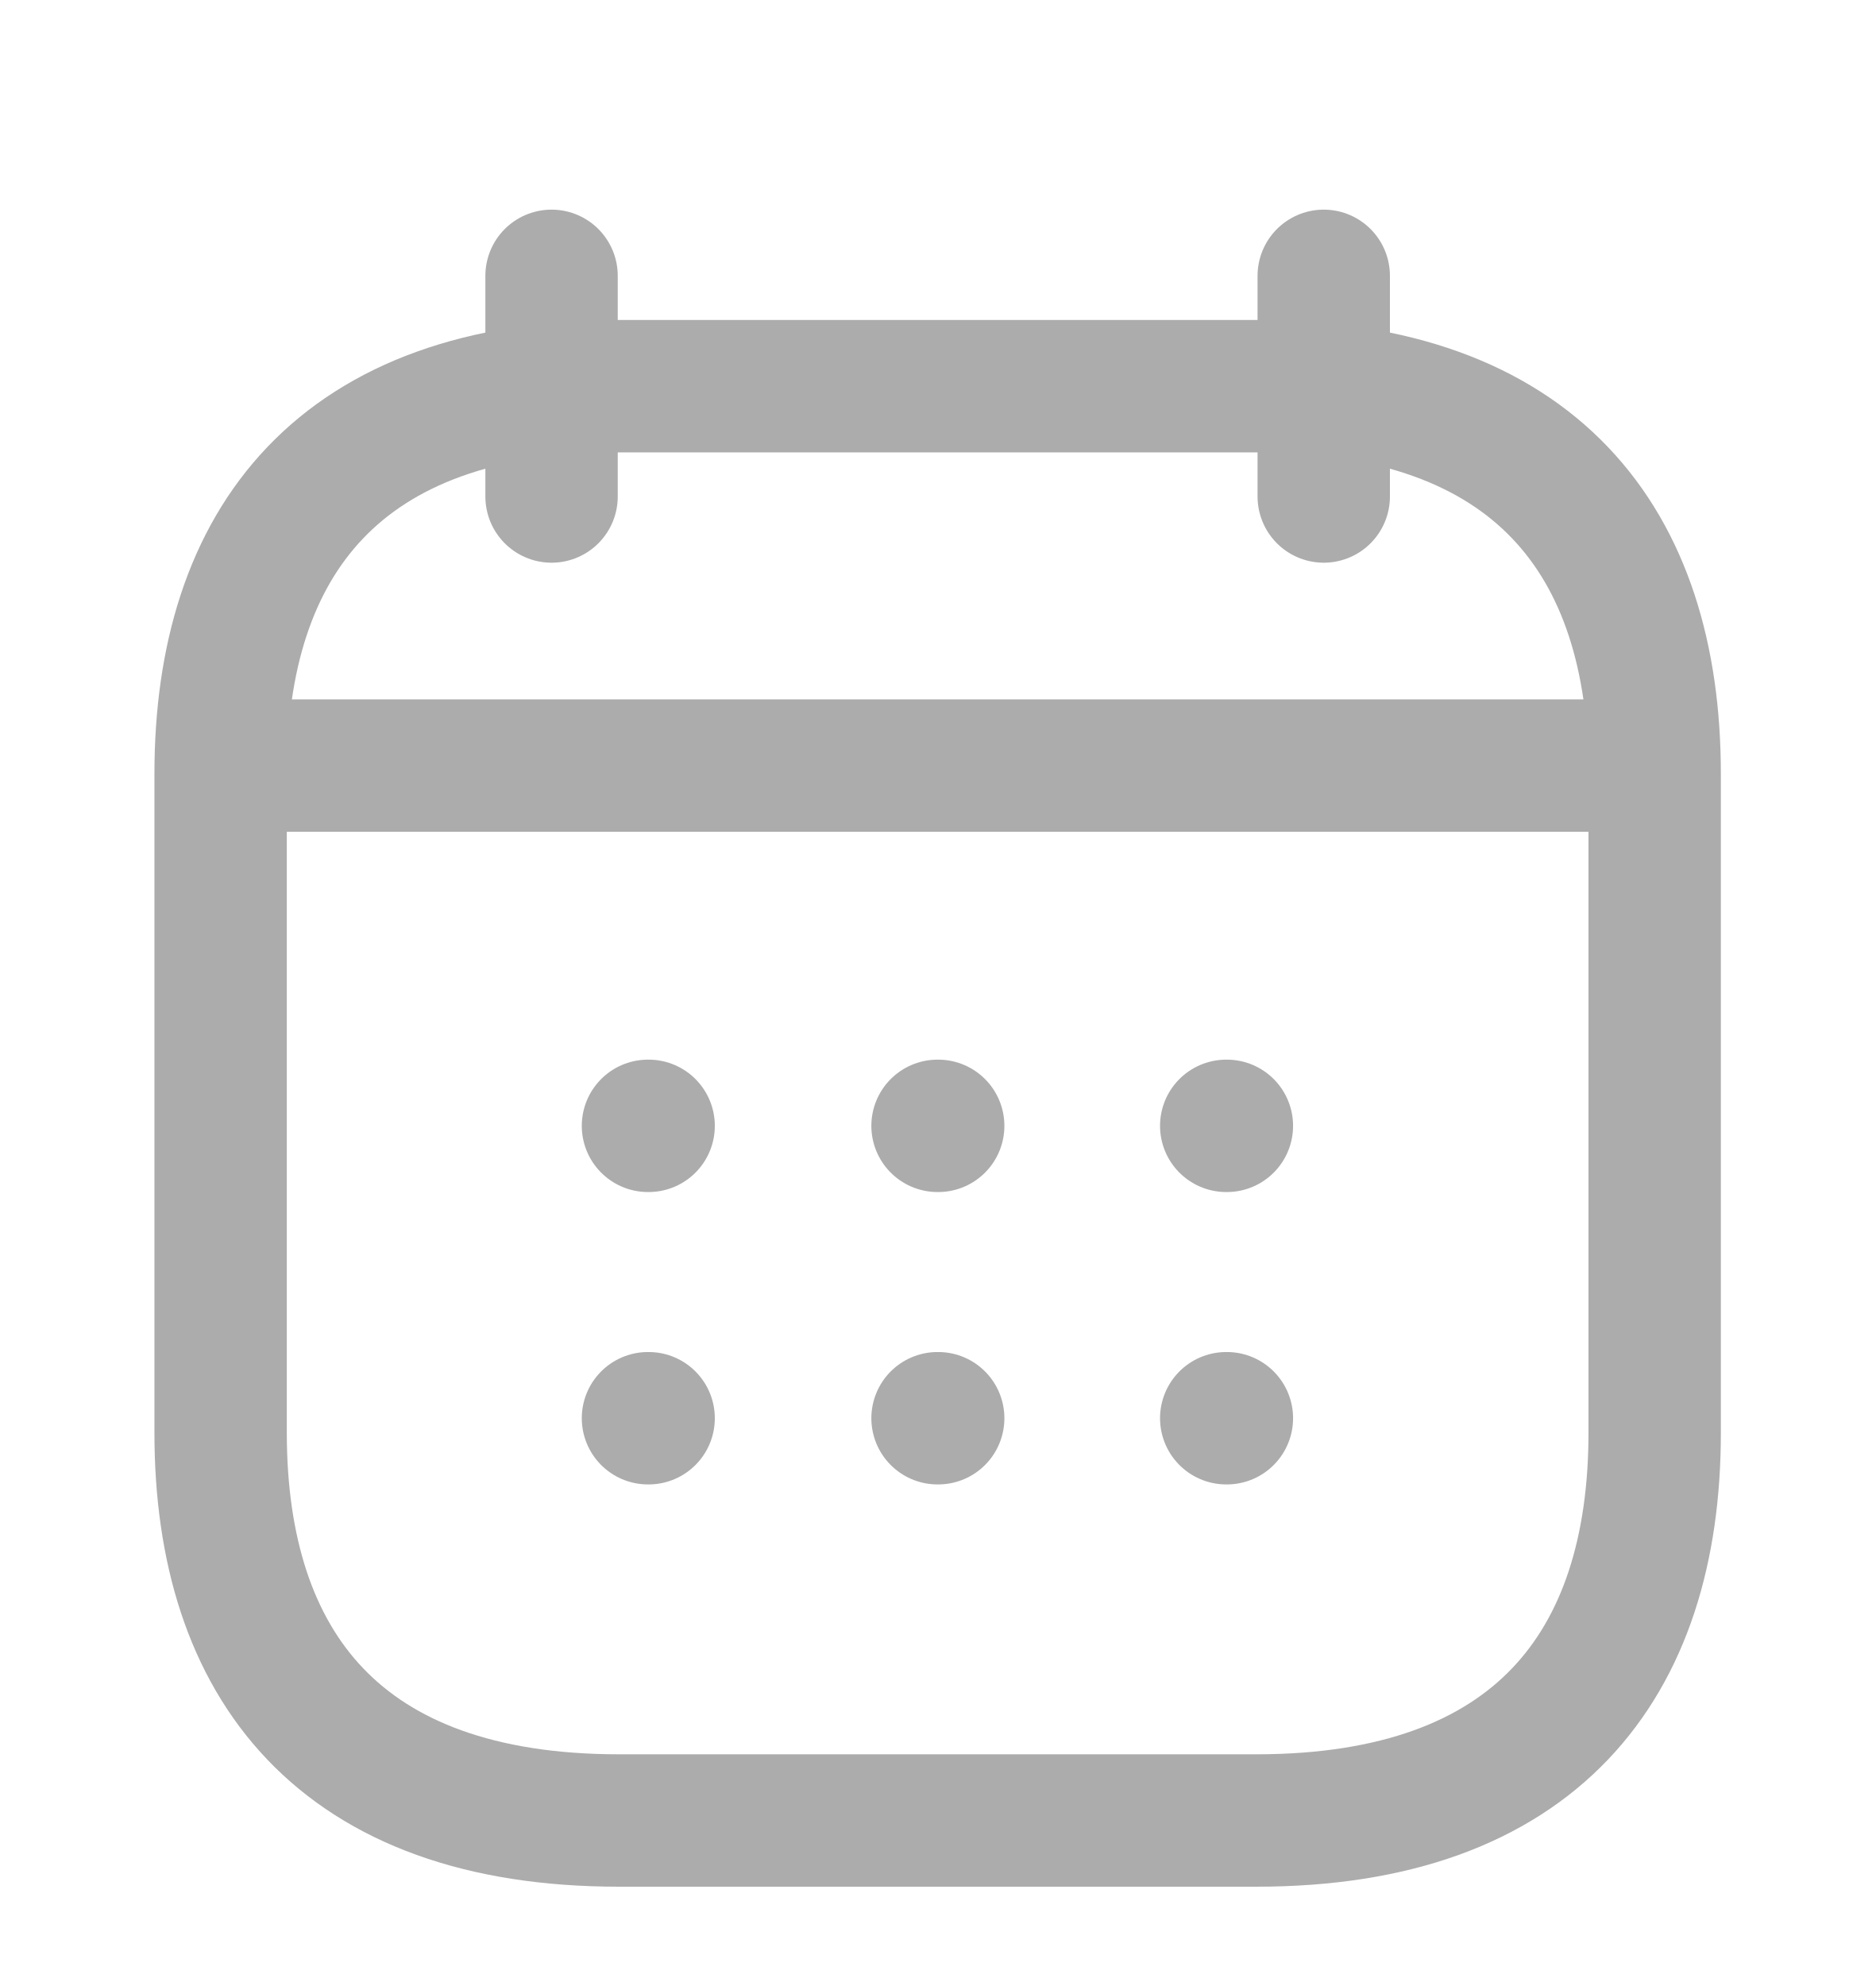
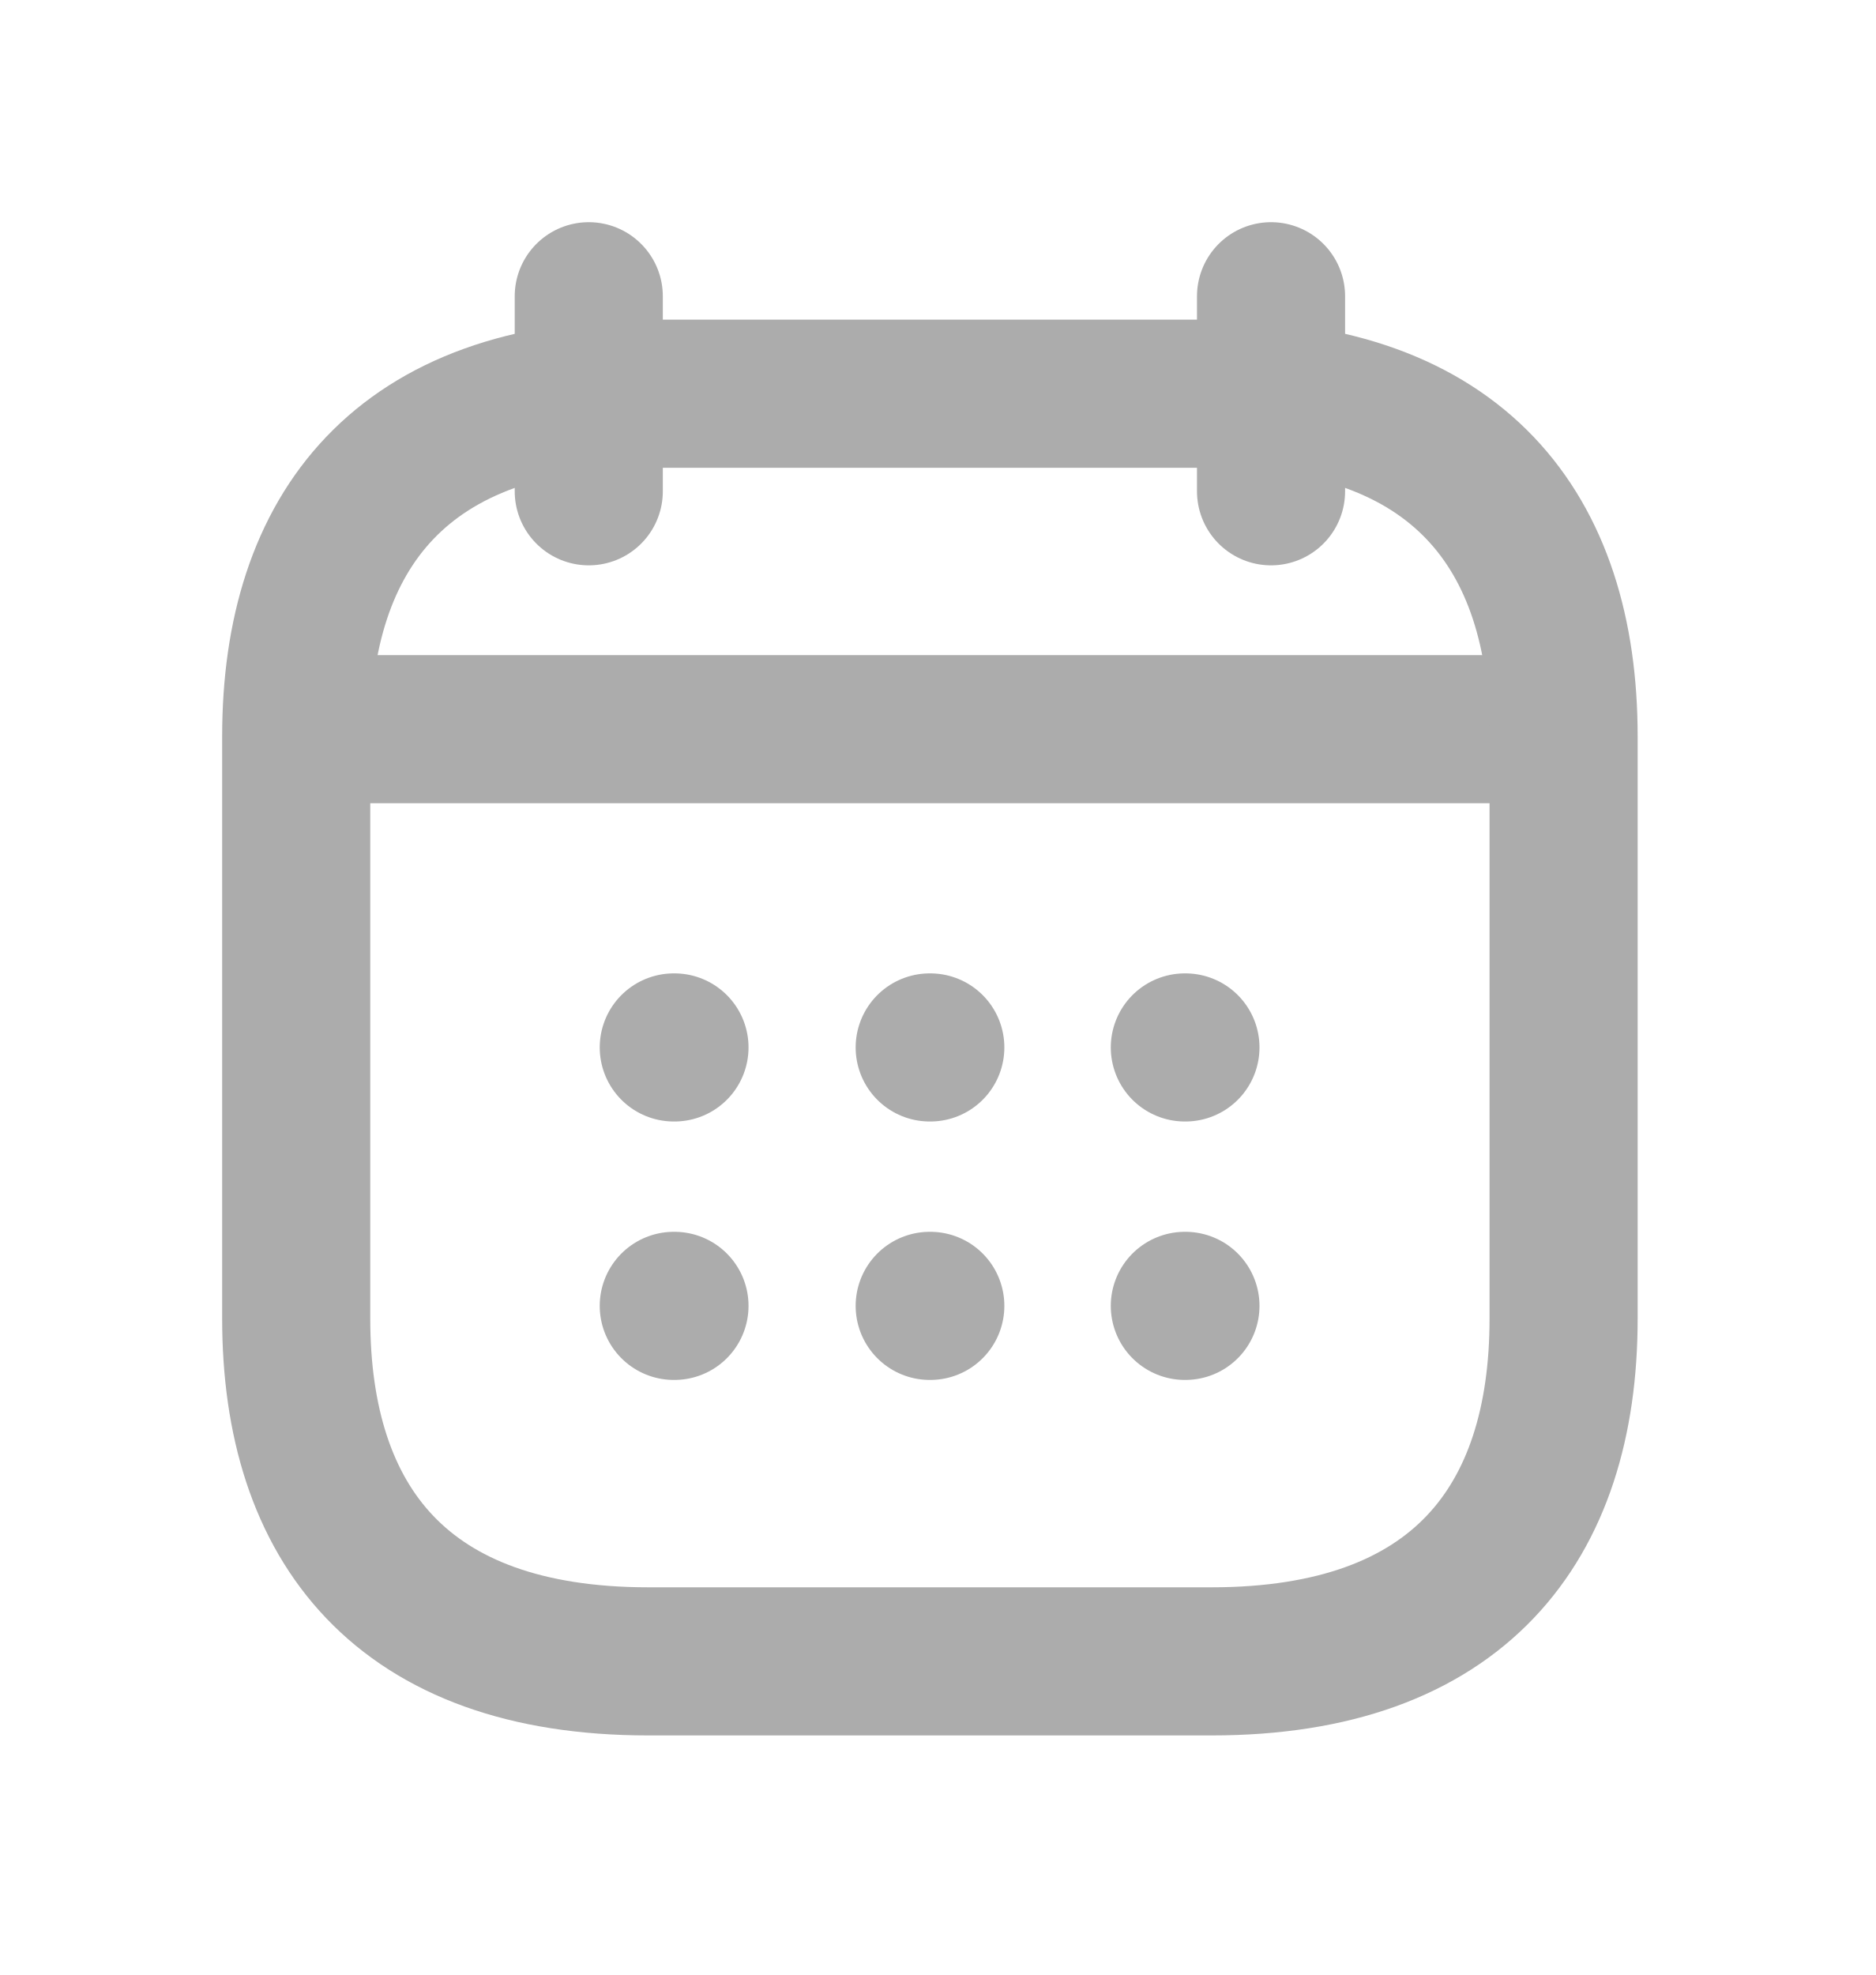
- <svg xmlns="http://www.w3.org/2000/svg" width="17" height="18" viewBox="0 0 17 18" fill="none">
-   <path d="M5 2.5V4.5" stroke="#ACACAC" stroke-width="1.2" stroke-miterlimit="10" stroke-linecap="round" stroke-linejoin="round" />
-   <path d="M12 2.5V4.5" stroke="#ACACAC" stroke-width="1.2" stroke-miterlimit="10" stroke-linecap="round" stroke-linejoin="round" />
-   <path d="M2.48 6.939H14.522" stroke="#ACACAC" stroke-width="1.2" stroke-miterlimit="10" stroke-linecap="round" stroke-linejoin="round" />
-   <path d="M15 7.014V12.986C15 15.095 13.917 16.5 11.389 16.5H5.611C3.083 16.5 2 15.095 2 12.986V7.014C2 4.905 3.083 3.5 5.611 3.5H11.389C13.917 3.5 15 4.905 15 7.014Z" stroke="#ACACAC" stroke-width="1.2" stroke-miterlimit="10" stroke-linecap="round" stroke-linejoin="round" />
-   <path d="M11.116 10.204H11.122" stroke="#ACACAC" stroke-width="1.2" stroke-linecap="round" stroke-linejoin="round" />
-   <path d="M11.116 12.854H11.122" stroke="#ACACAC" stroke-width="1.2" stroke-linecap="round" stroke-linejoin="round" />
-   <path d="M8.499 10.204H8.505" stroke="#ACACAC" stroke-width="1.2" stroke-linecap="round" stroke-linejoin="round" />
-   <path d="M8.499 12.854H8.505" stroke="#ACACAC" stroke-width="1.2" stroke-linecap="round" stroke-linejoin="round" />
-   <path d="M5.874 10.204H5.88" stroke="#ACACAC" stroke-width="1.2" stroke-linecap="round" stroke-linejoin="round" />
-   <path d="M5.874 12.854H5.88" stroke="#ACACAC" stroke-width="1.2" stroke-linecap="round" stroke-linejoin="round" />
+ <svg xmlns="http://www.w3.org/2000/svg" width="19" height="20" viewBox="0 0 19 20" fill="none">
+   <path d="M5.963 3V4.975" stroke="#ACACAC" stroke-width="1.5" stroke-miterlimit="10" stroke-linecap="round" stroke-linejoin="round" />
+   <path d="M12.873 3V4.975" stroke="#ACACAC" stroke-width="1.5" stroke-miterlimit="10" stroke-linecap="round" stroke-linejoin="round" />
+   <path d="M3.475 7.384H15.365" stroke="#ACACAC" stroke-width="1.5" stroke-miterlimit="10" stroke-linecap="round" stroke-linejoin="round" />
+   <path d="M15.836 7.457V13.354C15.836 15.436 14.767 16.824 12.271 16.824H6.566C4.07 16.824 3 15.436 3 13.354V7.457C3 5.375 4.07 3.987 6.566 3.987H12.271C14.767 3.987 15.836 5.375 15.836 7.457Z" stroke="#ACACAC" stroke-width="1.5" stroke-miterlimit="10" stroke-linecap="round" stroke-linejoin="round" />
+   <path d="M12 10.607H12.006" stroke="#ACACAC" stroke-width="1.5" stroke-linecap="round" stroke-linejoin="round" />
+   <path d="M12 13.224H12.006" stroke="#ACACAC" stroke-width="1.5" stroke-linecap="round" stroke-linejoin="round" />
+   <path d="M9.416 10.607H9.422" stroke="#ACACAC" stroke-width="1.5" stroke-linecap="round" stroke-linejoin="round" />
+   <path d="M9.416 13.224H9.422" stroke="#ACACAC" stroke-width="1.5" stroke-linecap="round" stroke-linejoin="round" />
+   <path d="M6.824 10.607H6.831" stroke="#ACACAC" stroke-width="1.5" stroke-linecap="round" stroke-linejoin="round" />
+   <path d="M6.824 13.224H6.831" stroke="#ACACAC" stroke-width="1.5" stroke-linecap="round" stroke-linejoin="round" />
</svg>
